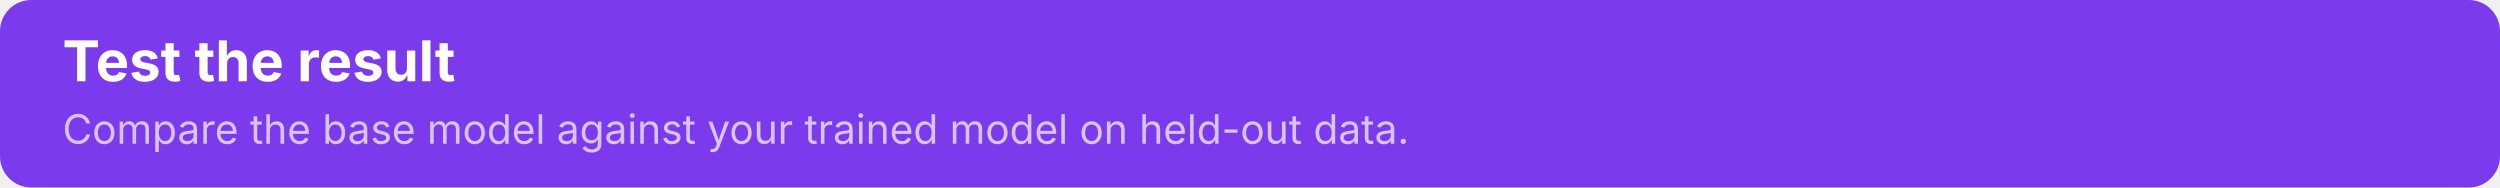
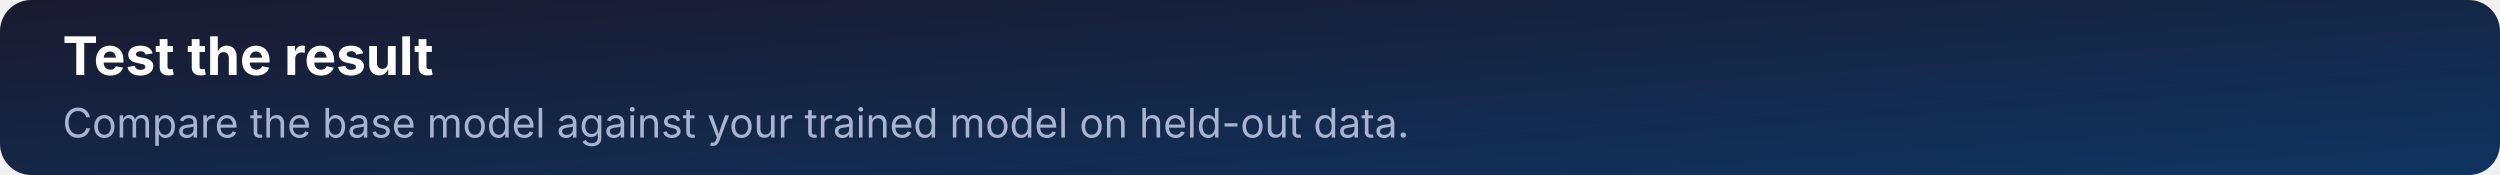
- <svg xmlns="http://www.w3.org/2000/svg" width="800" height="60">
-   <rect width="800" height="60" rx="10" fill="#7c3aed" />
-   <text x="20" y="26" fill="#ffffff" font-family="system-ui, -apple-system, sans-serif" font-size="18" font-weight="700">Test the result</text>
-   <text x="20" y="46" fill="rgba(255,255,255,0.7)" font-family="system-ui, -apple-system, sans-serif" font-size="13">Compare the base model against your trained model on held-out data.</text>
+ <svg xmlns="http://www.w3.org/2000/svg" width="800" height="56">
+   <defs>
+     <linearGradient id="bg" x1="0%" y1="0%" x2="100%" y2="100%">
+       <stop offset="0%" style="stop-color:#1a1a2e" />
+       <stop offset="100%" style="stop-color:#0f3460" />
+     </linearGradient>
+   </defs>
+   <rect width="800" height="56" rx="10" fill="url(#bg)" />
+   <text x="20" y="24" fill="#ffffff" font-family="system-ui, -apple-system, sans-serif" font-size="17" font-weight="700">Test the result</text>
+   <text x="20" y="44" fill="#a8b2d1" font-family="system-ui, -apple-system, sans-serif" font-size="13">Compare the base model against your trained model on held-out data.</text>
</svg>
